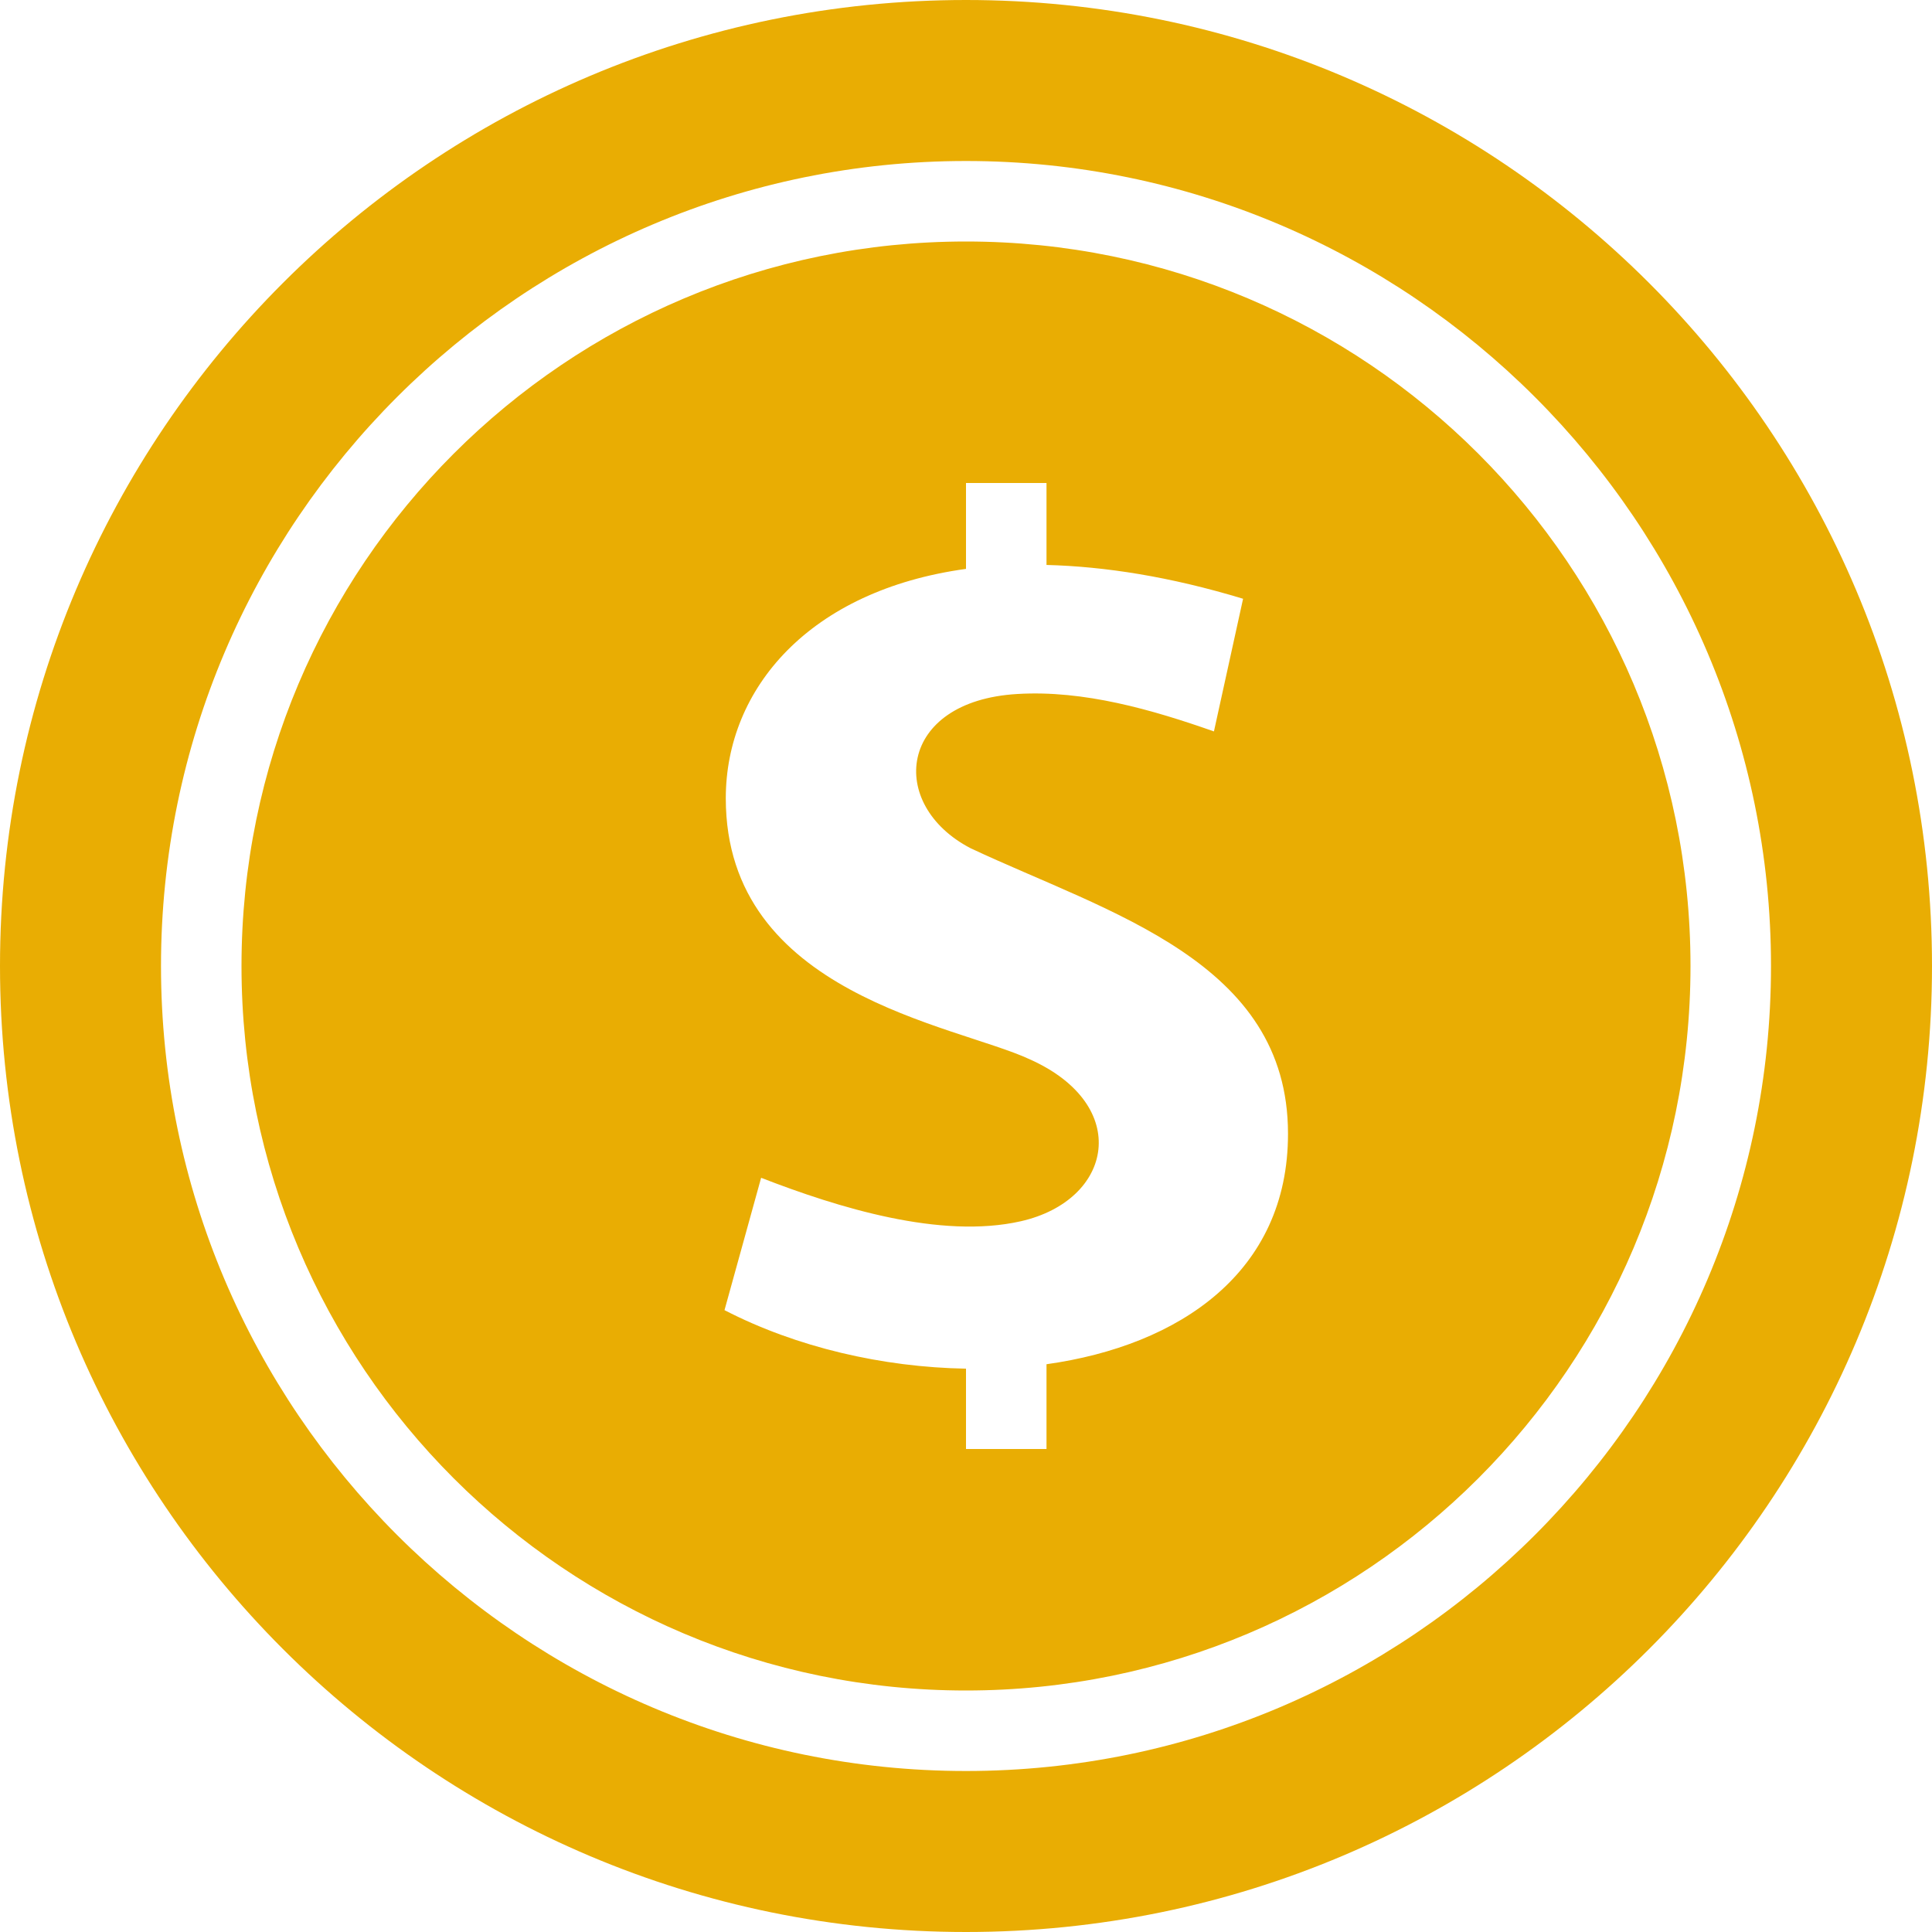
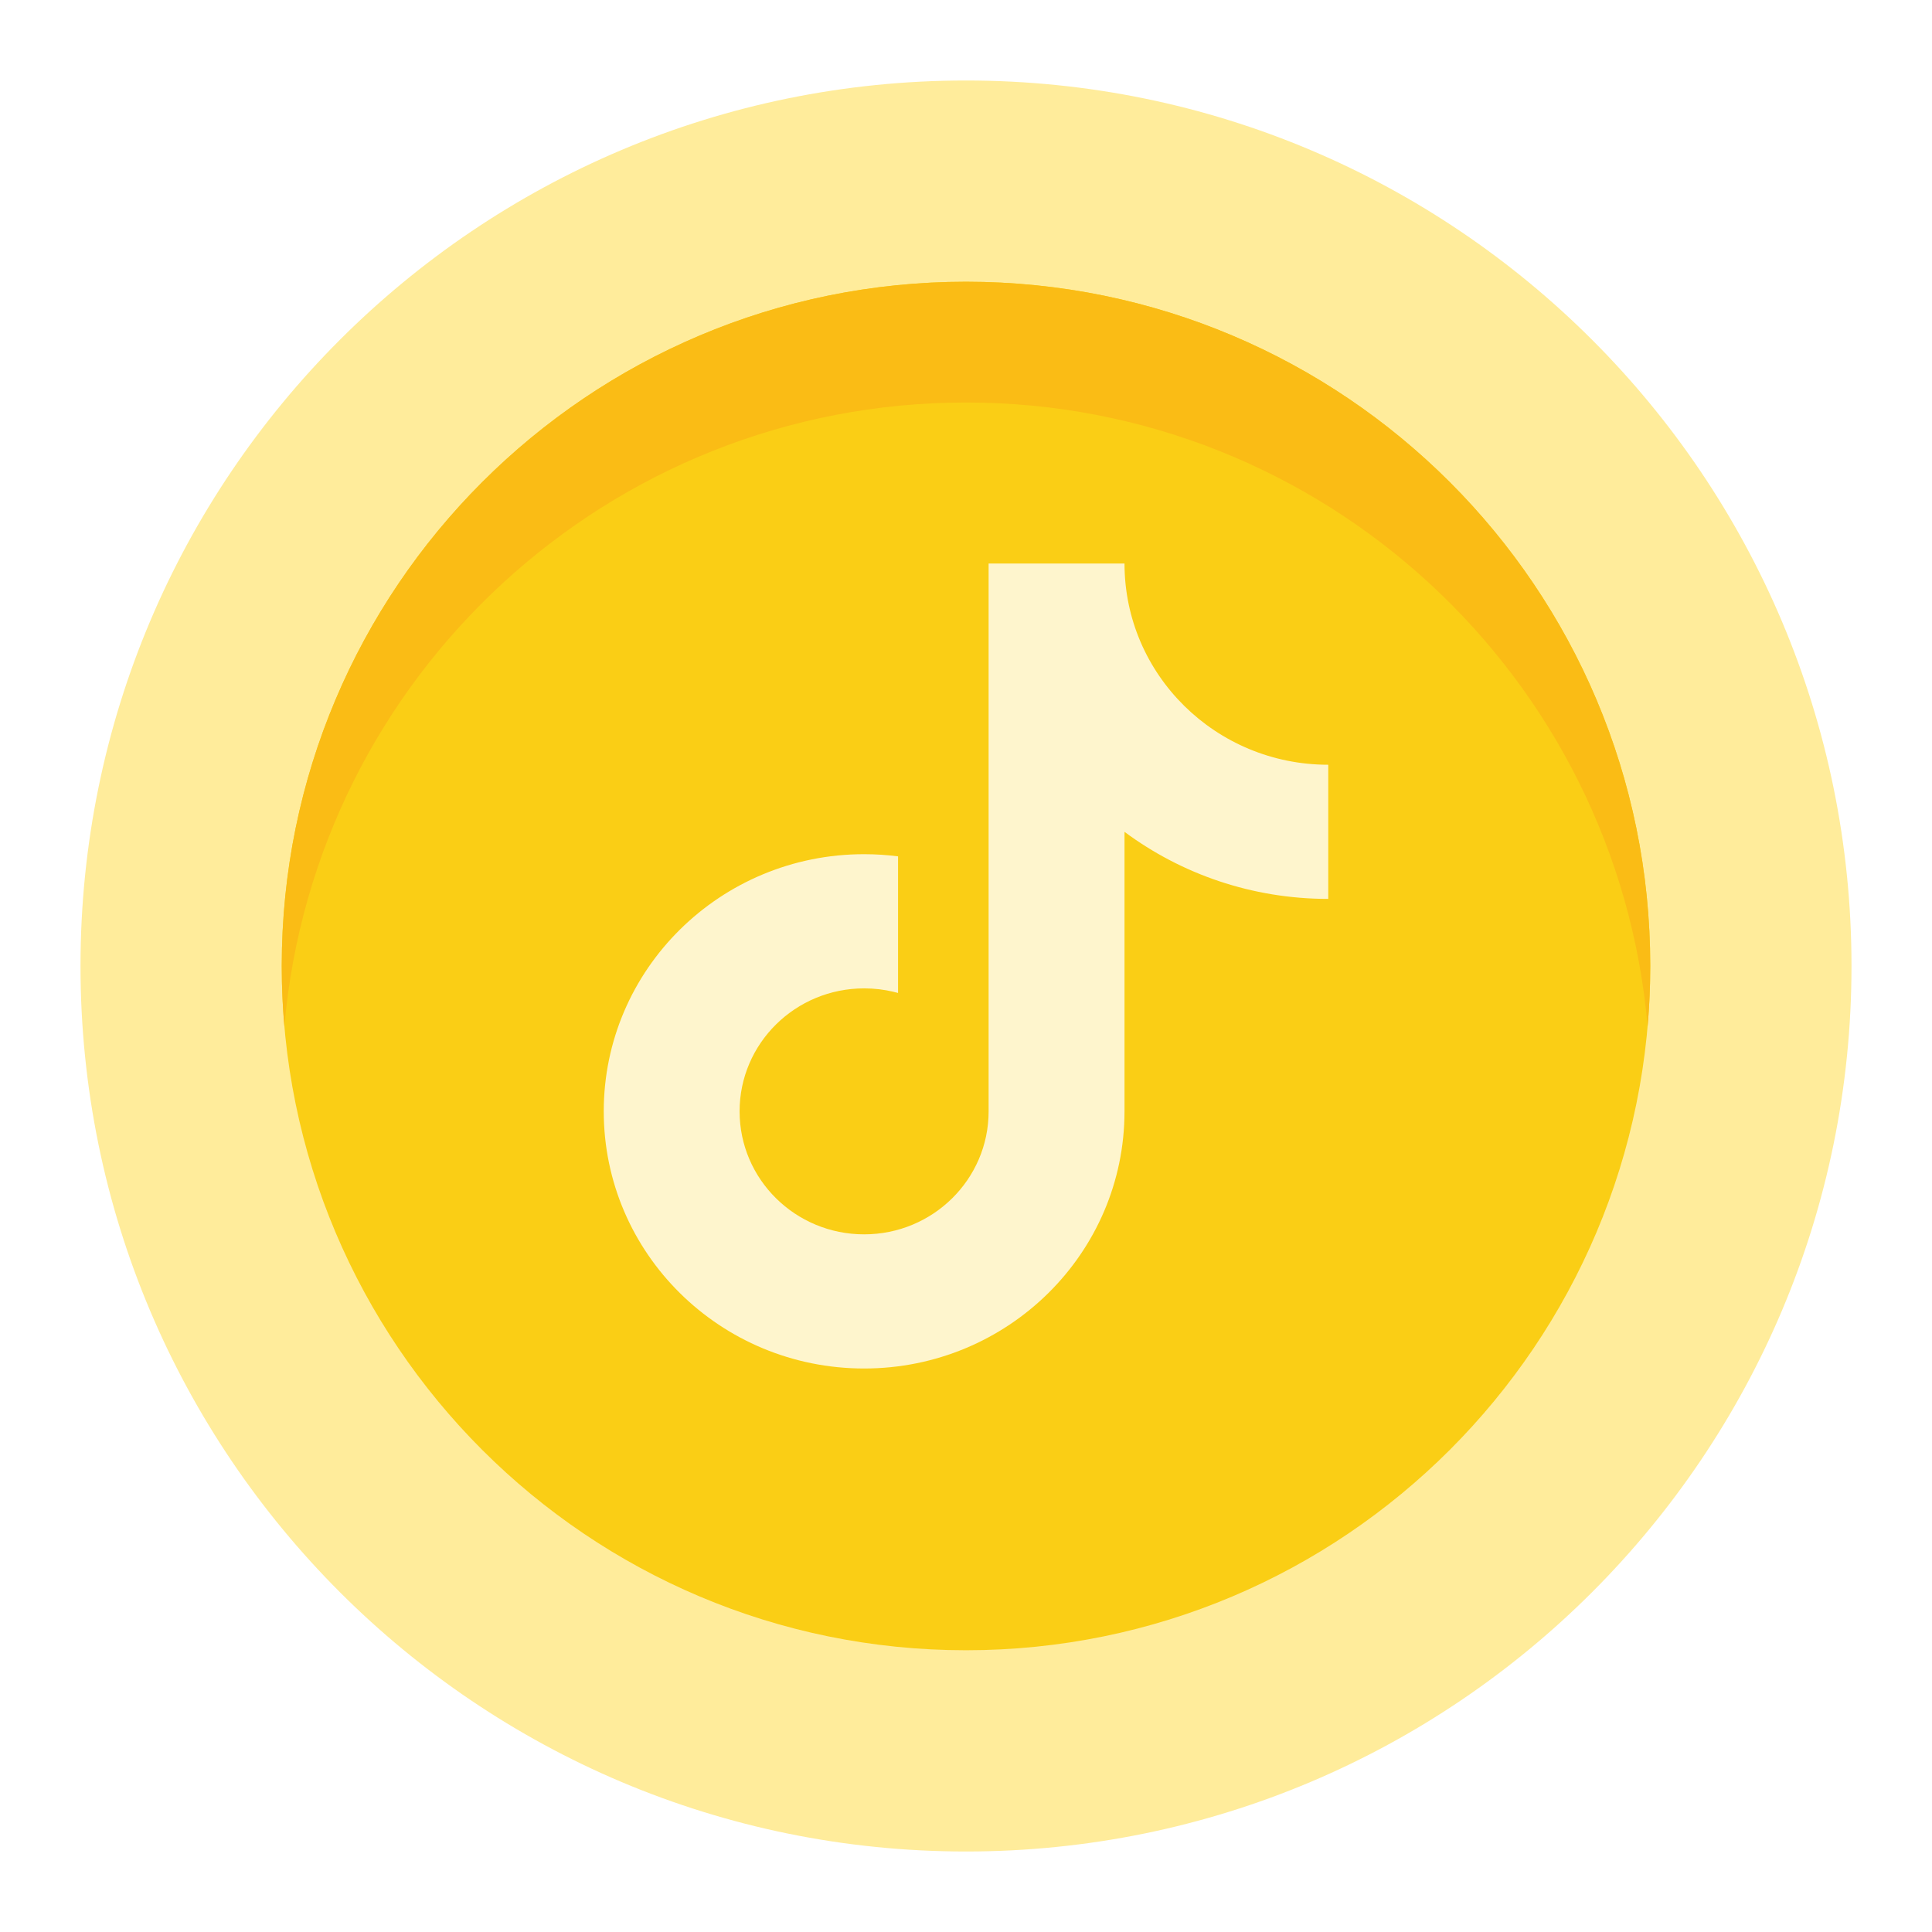
- <svg xmlns="http://www.w3.org/2000/svg" width="24" height="24" viewBox="0 0 24 24">
-   <path d="M12 2c5.514 0 10 4.486 10 10s-4.486 10-10 10-10-4.486-10-10 4.486-10 10-10zm0-2c-6.627 0-12 5.373-12 12s5.373 12 12 12 12-5.373 12-12-5.373-12-12-12zm0 3c-4.971 0-9 4.029-9 9s4.029 9 9 9 9-4.029 9-9-4.029-9-9-9zm1 13.947v1.053h-1v-.998c-1.035-.018-2.106-.265-3-.727l.455-1.644c.956.371 2.229.765 3.225.54 1.149-.26 1.385-1.442.114-2.011-.931-.434-3.778-.805-3.778-3.243 0-1.363 1.039-2.583 2.984-2.85v-1.067h1v1.018c.725.019 1.535.145 2.442.42l-.362 1.648c-.768-.27-1.616-.515-2.442-.465-1.489.087-1.62 1.376-.581 1.916 1.711.804 3.943 1.401 3.943 3.546.002 1.718-1.344 2.632-3 2.864z" id="id_569" style="fill: rgb(233, 173, 3);" />
+ <svg xmlns="http://www.w3.org/2000/svg" class="tiktok-kkwvro-StyledCoinIcon e4yj8b611" width="32" data-e2e="" height="32" viewBox="0 0 48 48" fill="none">
+   <circle cx="24" cy="24" r="22" fill="#FFEC9B" />
+   <circle cx="24" cy="24" r="17" fill="#FACE15" />
+   <path fill-rule="evenodd" clip-rule="evenodd" d="M40.935 25.5C40.978 25.006 41 24.506 41 24C41 14.611 33.389 7 24 7C14.611 7 7 14.611 7 24C7 24.506 7.022 25.006 7.065 25.5C7.825 16.814 15.117 10 24 10C32.883 10 40.175 16.814 40.935 25.5Z" fill="#FABC15" />
+   <path d="M33 19C30.204 19 27.938 16.761 27.938 14H24.562V27.611C24.562 29.299 23.177 30.667 21.469 30.667C19.76 30.667 18.375 29.299 18.375 27.611C18.375 25.924 19.76 24.556 21.469 24.556C21.722 24.556 21.966 24.585 22.198 24.641C22.236 24.65 22.275 24.66 22.312 24.67V21.276C22.036 21.241 21.754 21.222 21.469 21.222C17.896 21.222 15 24.083 15 27.611C15 31.14 17.896 34 21.469 34C25.041 34 27.938 31.14 27.938 27.611V20.667C29.348 21.713 31.101 22.333 33 22.333V19Z" fill="#FEF5CD" />
</svg>
